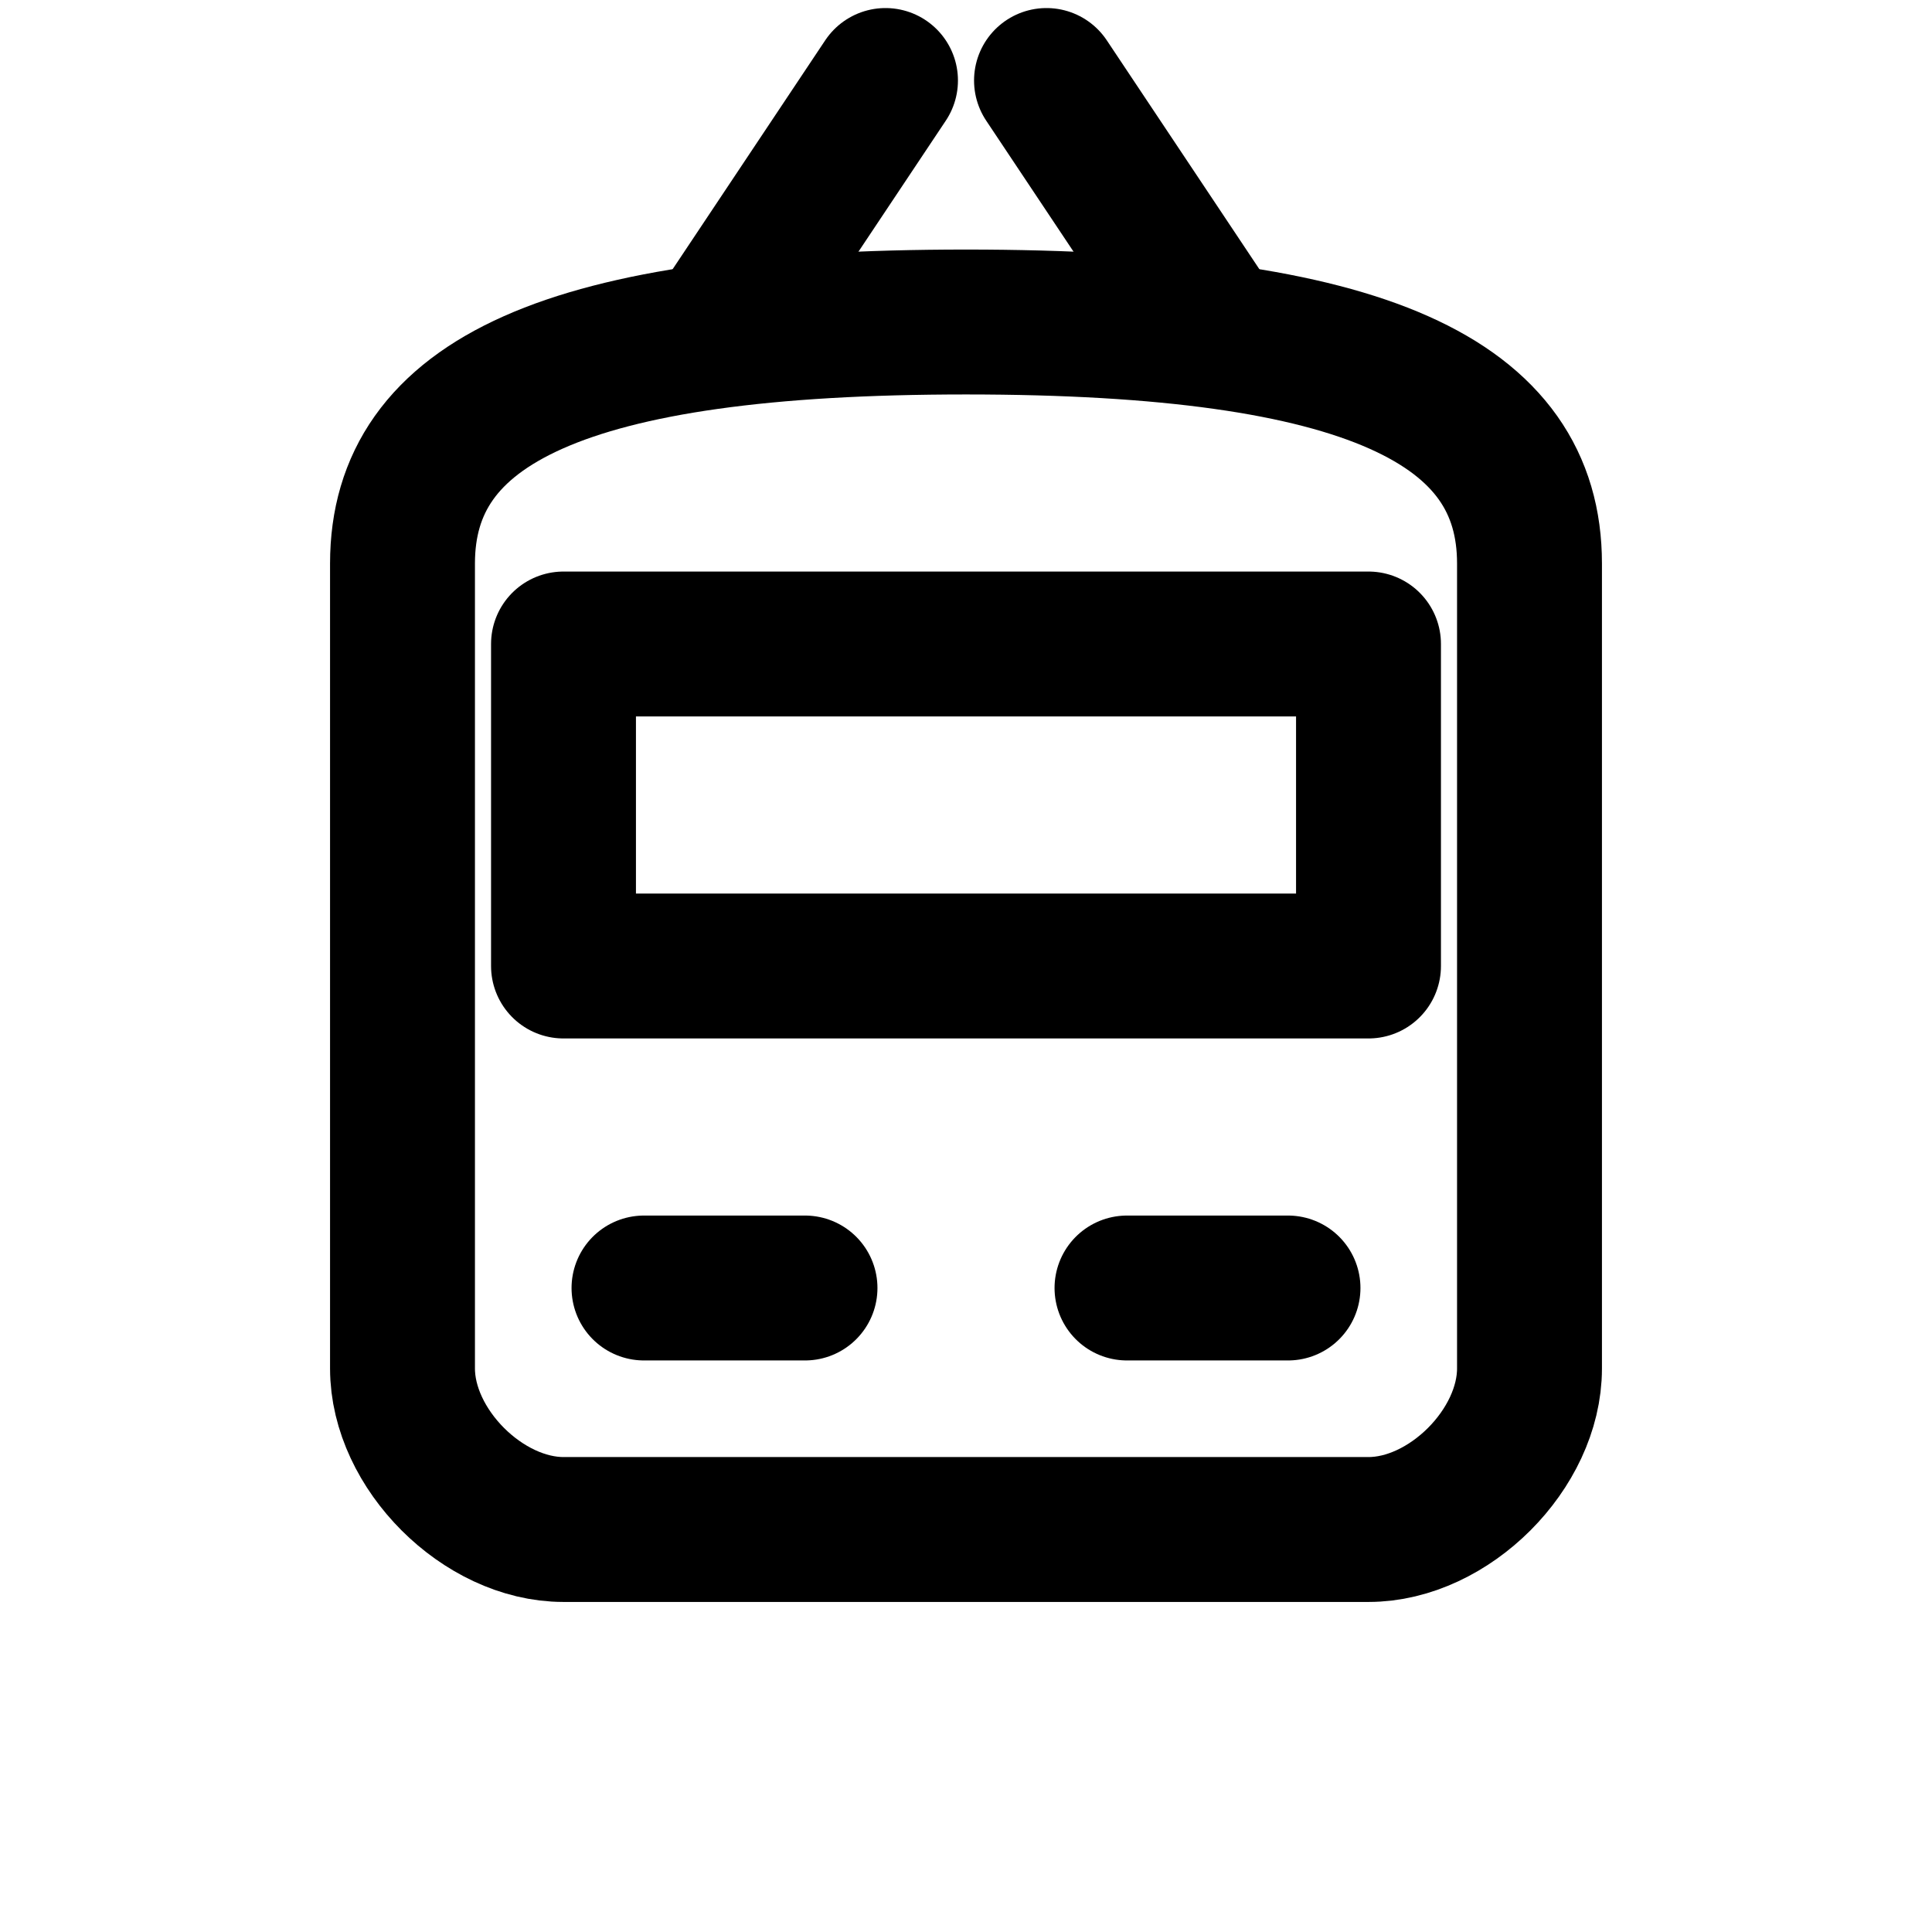
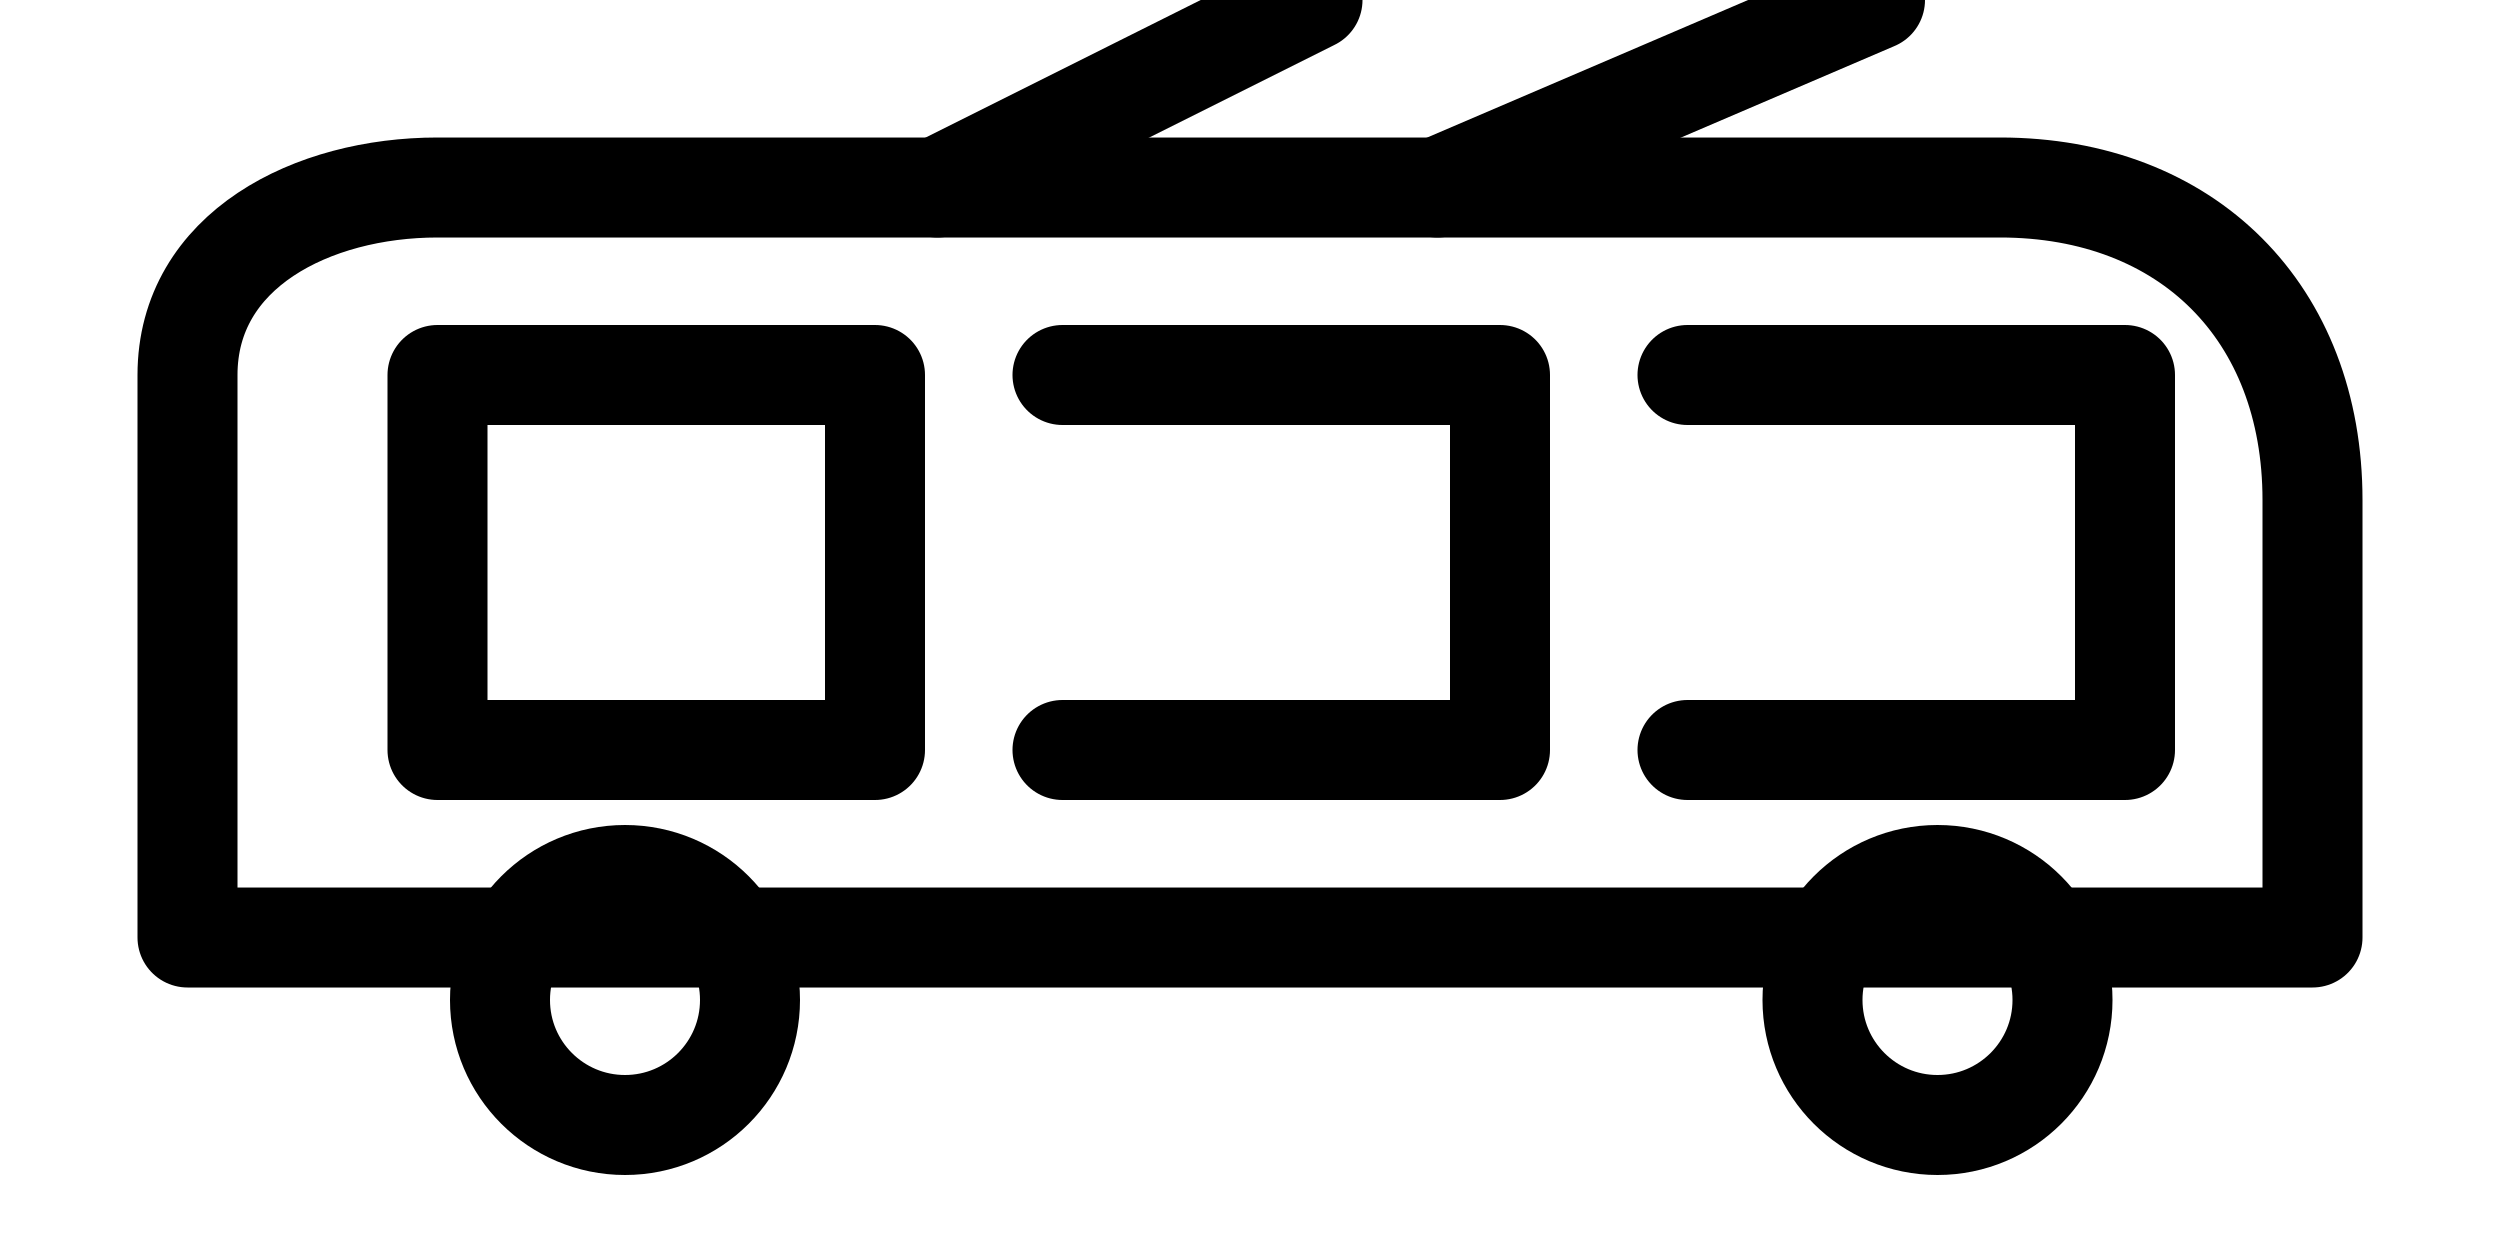
- <svg xmlns="http://www.w3.org/2000/svg" viewBox="0 0 24 24">
-   <g fill="none" stroke="currentColor" stroke-width="1.8" stroke-linecap="round" stroke-linejoin="round">
-     <path d="M5 17V7c0-2 2-3 7-3s7 1 7 3v10c0 1-1 2-2 2H7c-1 0-2-1-2-2Z" />
-     <path d="M7 8h10v4H7zM8 16h2m4 0h2M9 4l2-3m4 3-2-3" />
+ <svg xmlns="http://www.w3.org/2000/svg" viewBox="0 0 40 20">
+   <g fill="none" stroke="currentColor" stroke-width="1.6" stroke-linecap="round" stroke-linejoin="round">
+     <path d="M3 15V6c0-2 2-3 4-3h25c3 0 5 2 5 5v7H3Z" />
+     <path d="M7 6h7v6H7zm10 0h7v6h-7m10 0h7V6h-7M15 3l6-3m2 3 7-3" />
+     <circle cx="10" cy="16" r="2" />
+     <circle cx="31" cy="16" r="2" />
  </g>
</svg>
